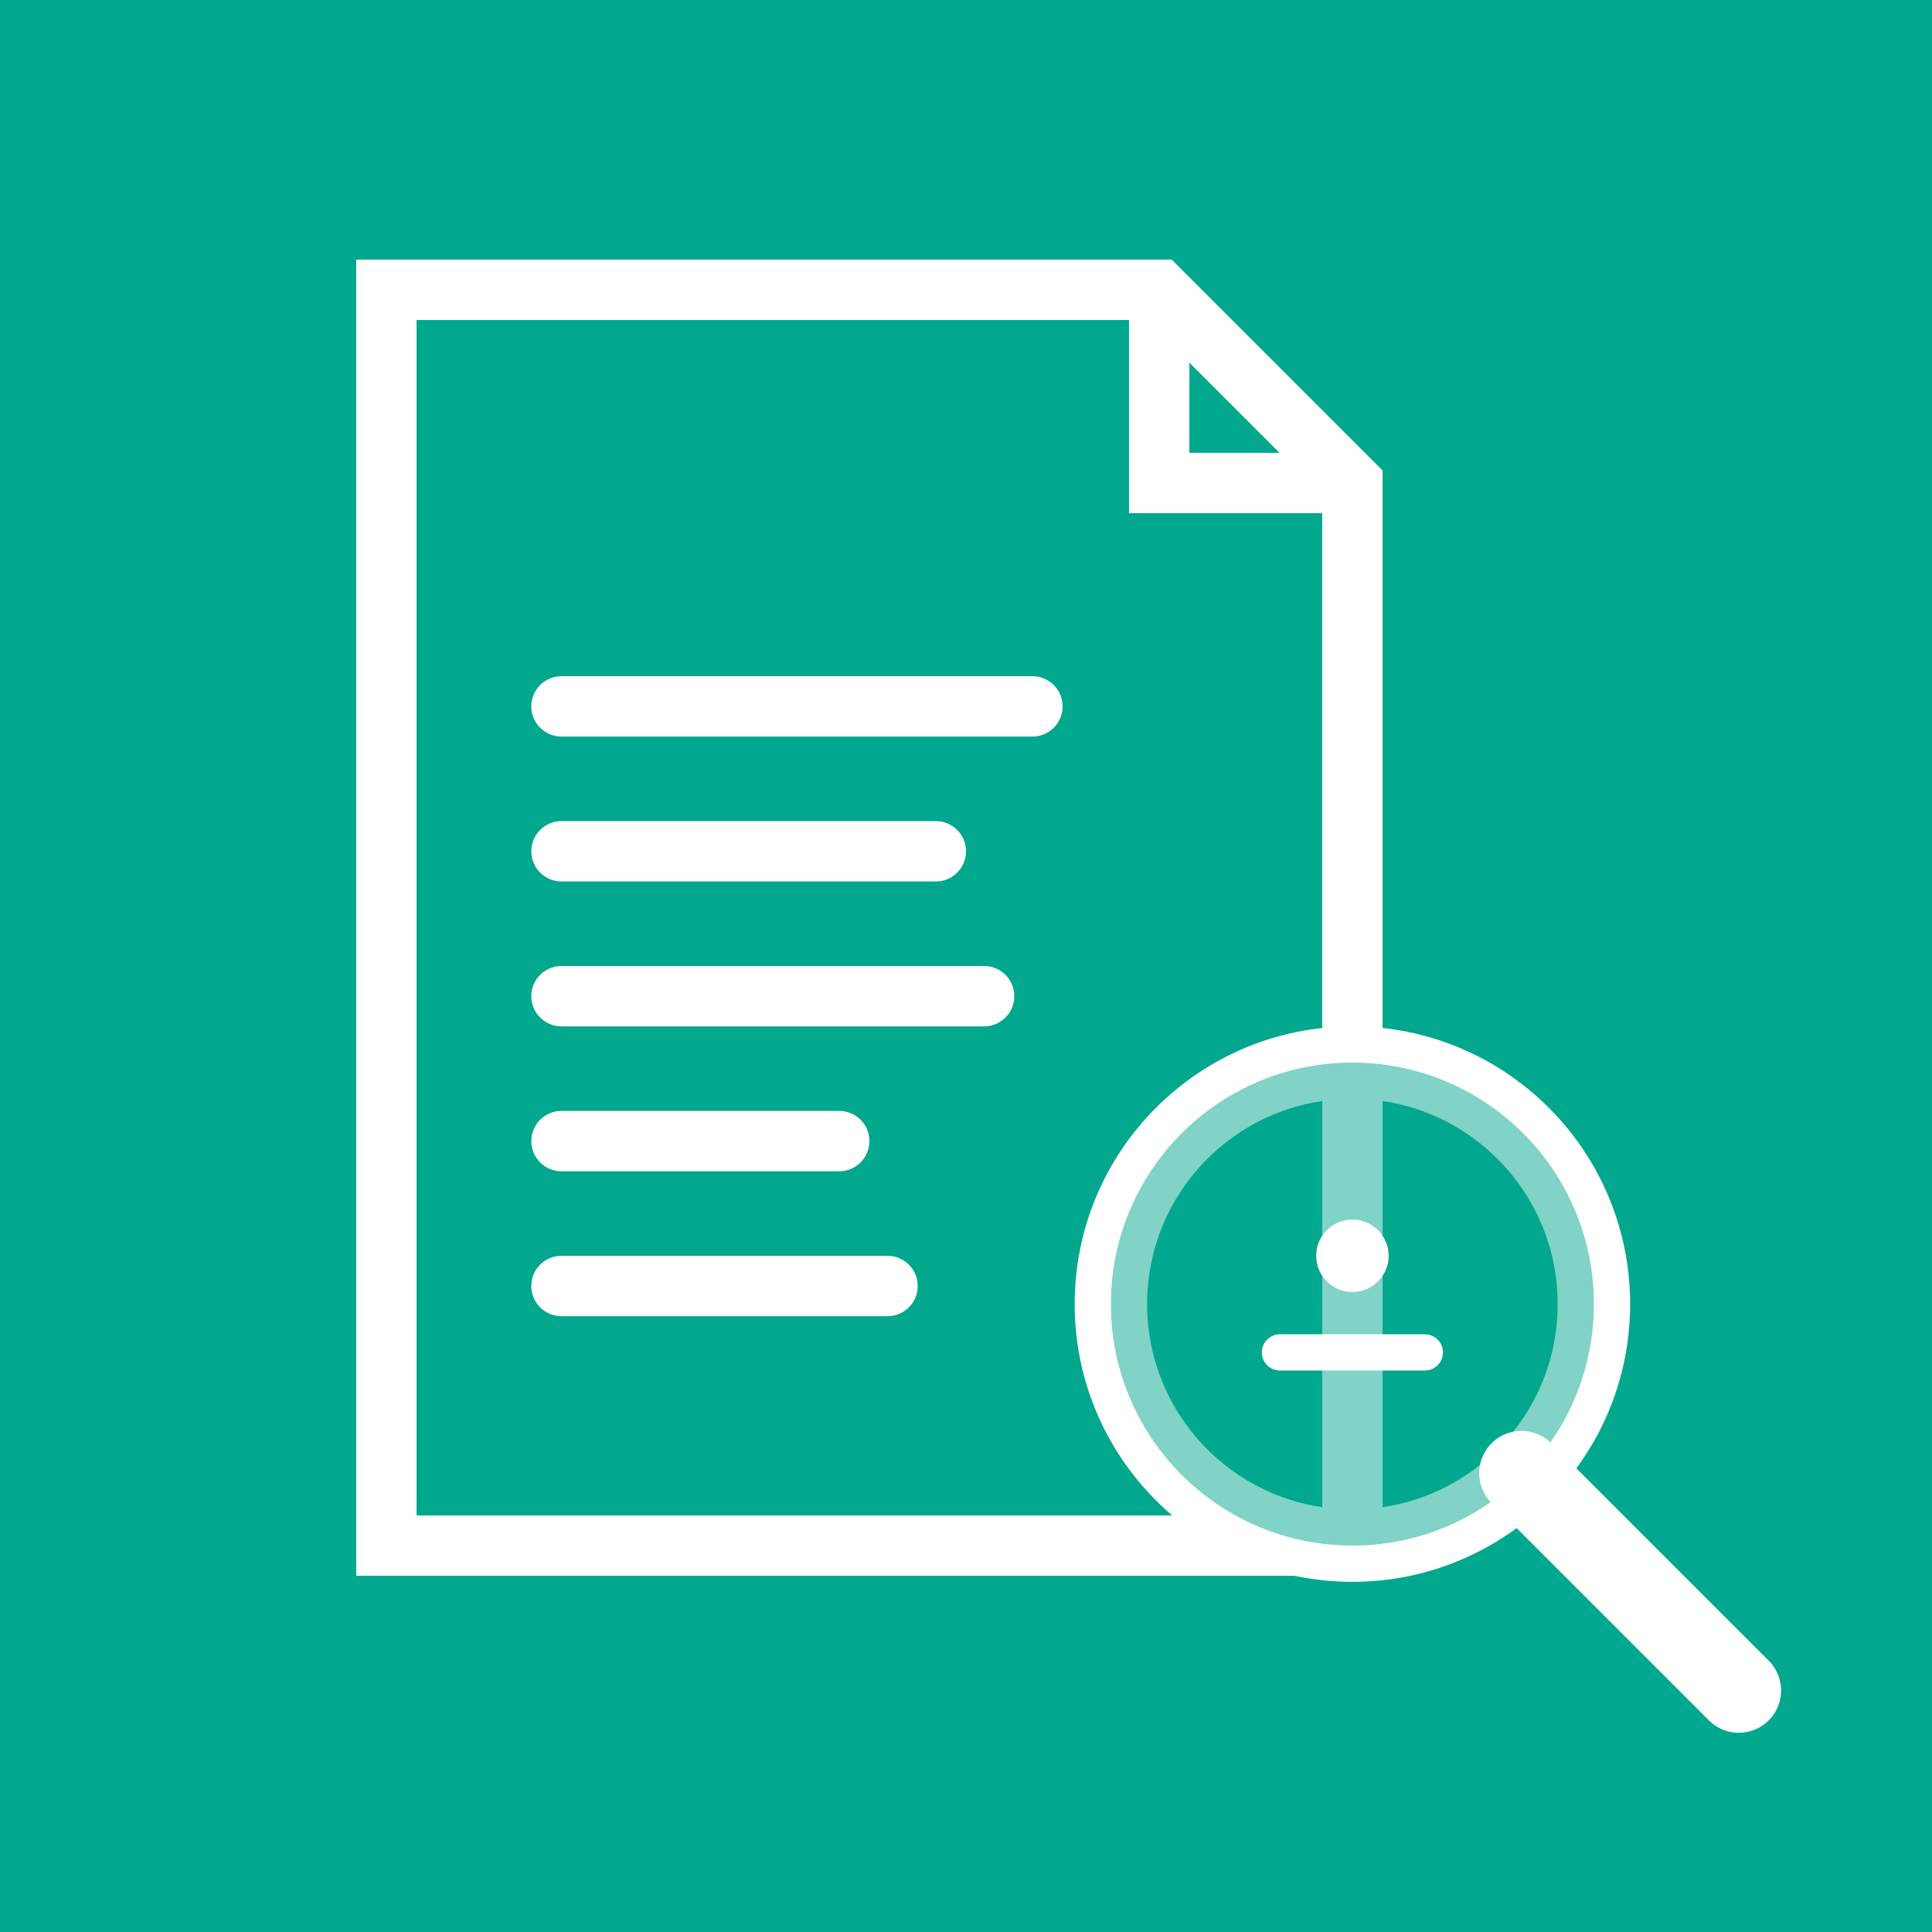
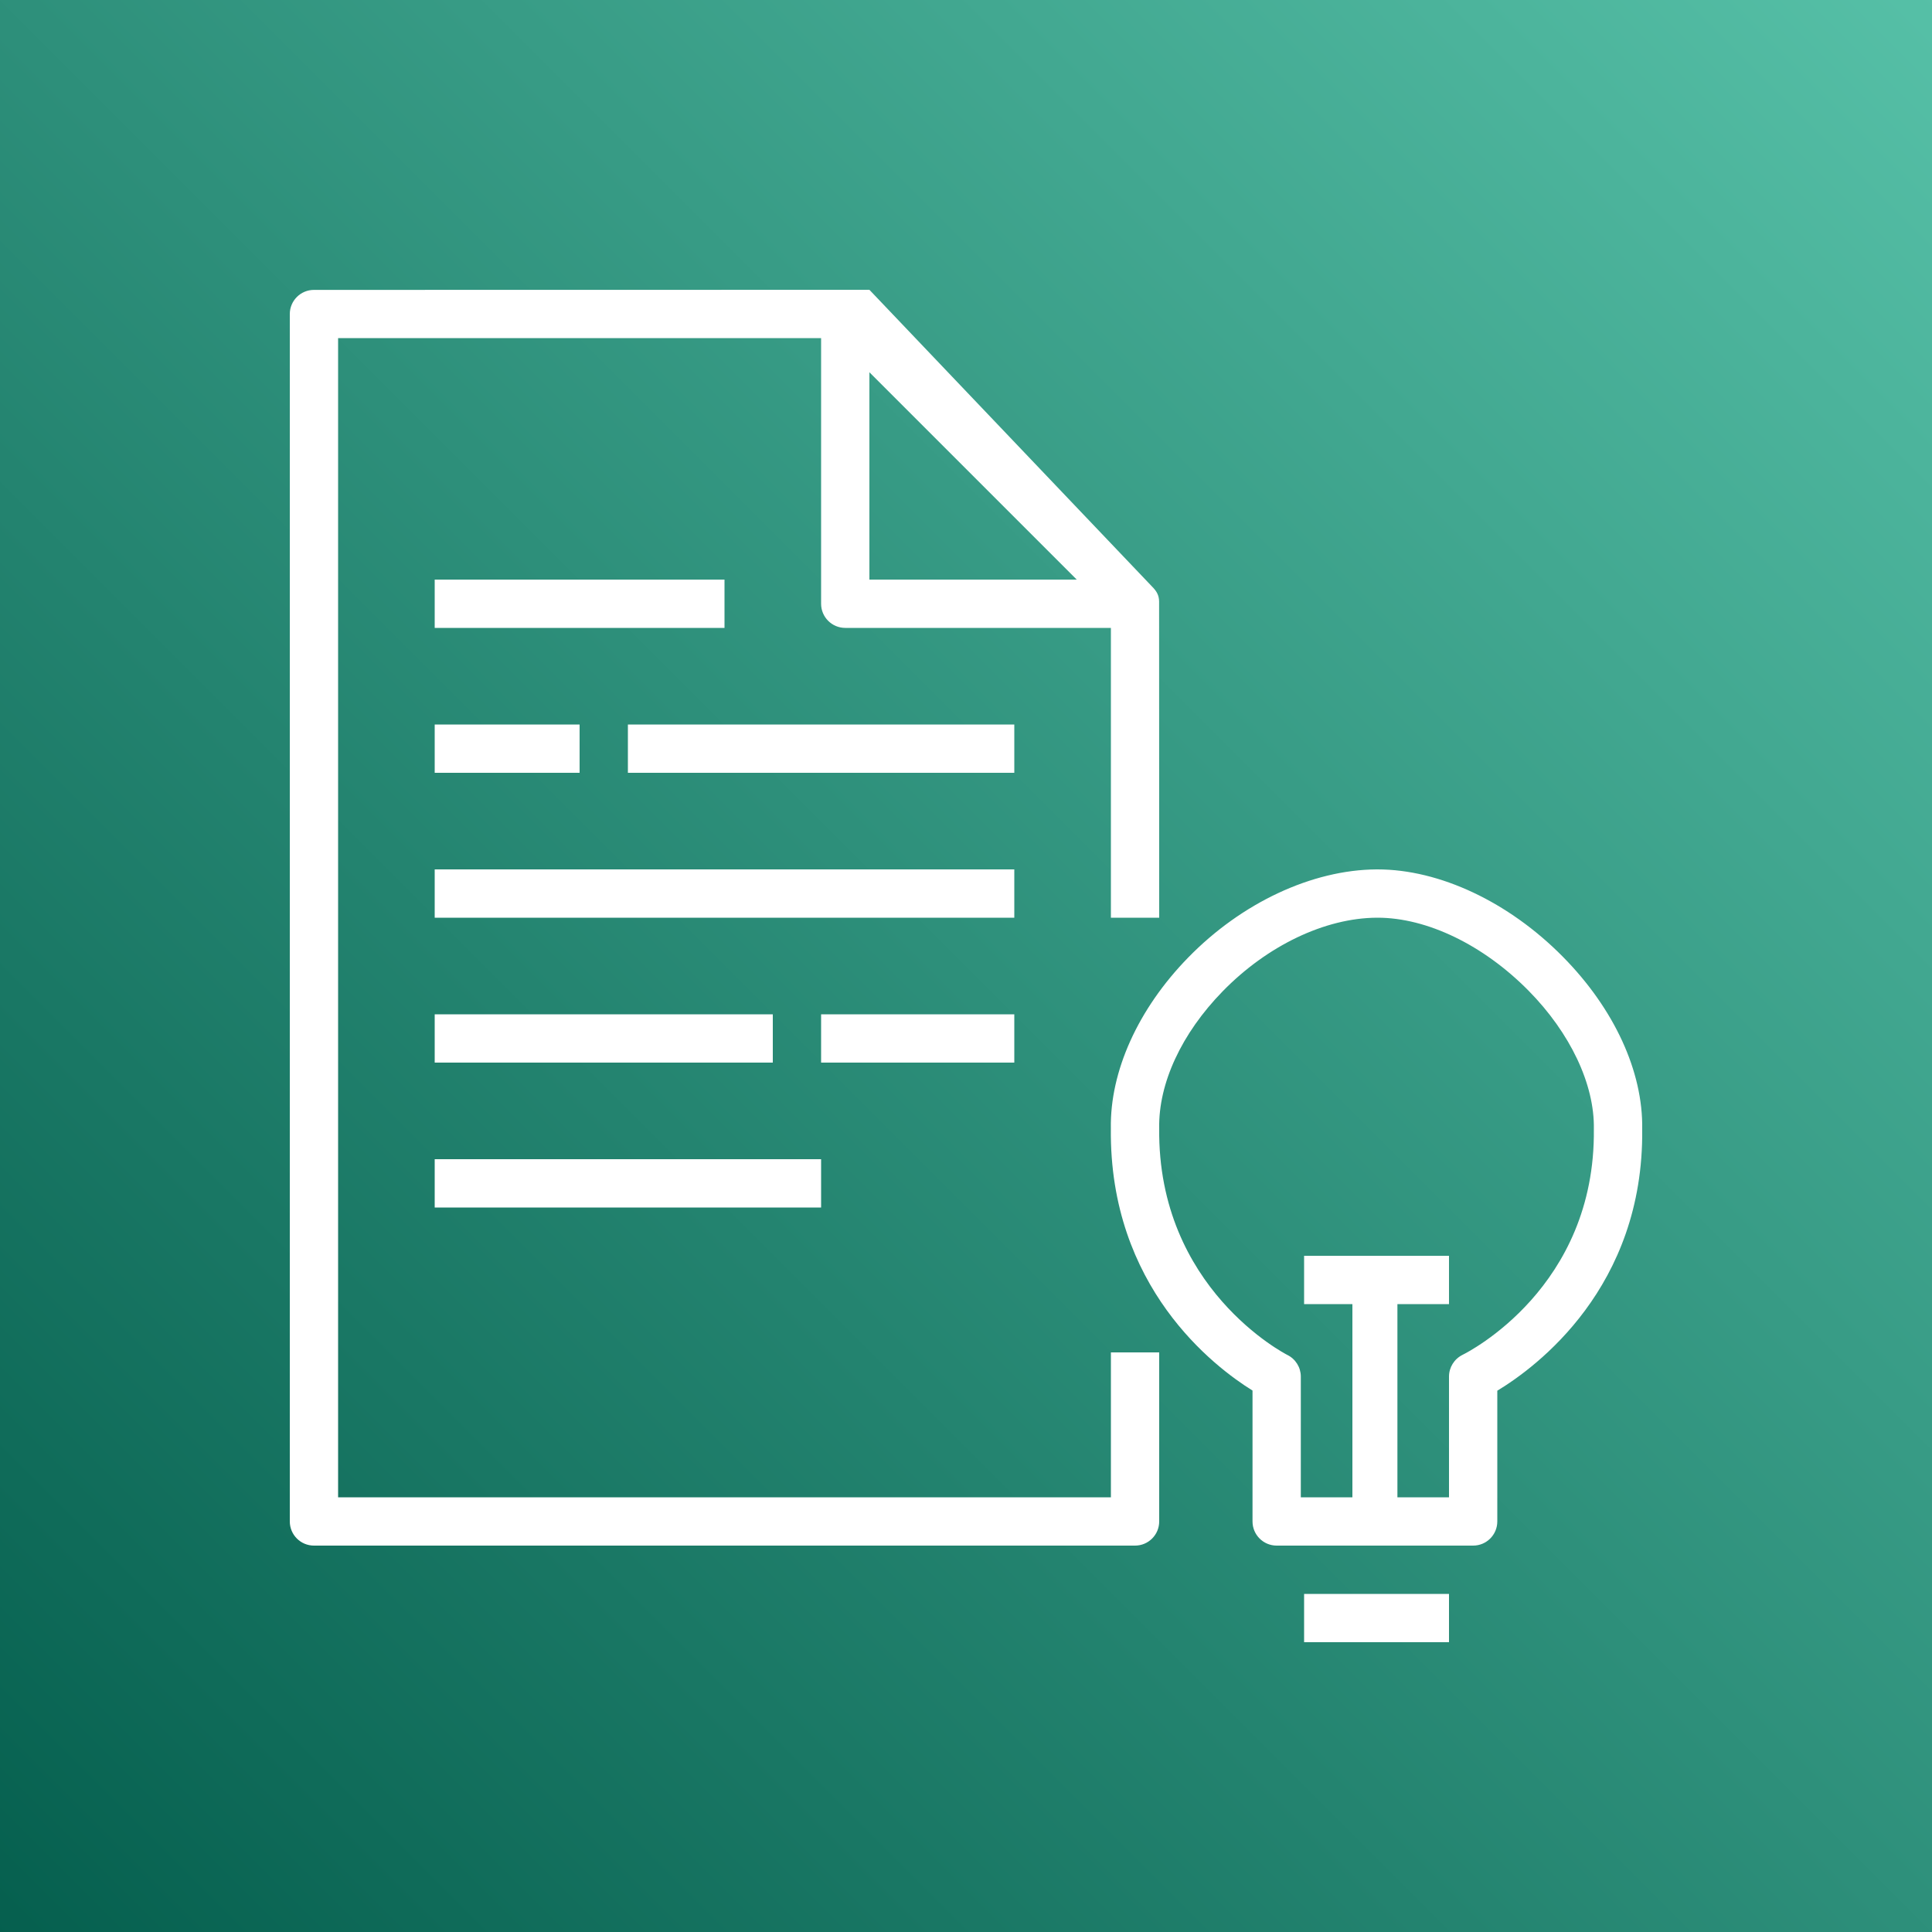
- <svg xmlns="http://www.w3.org/2000/svg" width="80px" height="80px" viewBox="0 0 80 80" version="1.1">
-   <g stroke="none" stroke-width="1" fill="none" fill-rule="evenodd">
-     <g fill="#01A88D">
-       <rect x="0" y="0" width="80" height="80" />
-     </g>
-     <g fill="#FFFFFF">
-       <path d="M16,12 L48,12 L56,20 L56,64 L16,64 Z" fill="none" stroke="#FFFFFF" stroke-width="2.5" />
-       <path d="M48,12 L48,20 L56,20" fill="none" stroke="#FFFFFF" stroke-width="2.5" />
-       <rect x="22" y="28" width="22" height="2.5" rx="1.25" />
-       <rect x="22" y="34" width="18" height="2.5" rx="1.25" />
-       <rect x="22" y="40" width="20" height="2.5" rx="1.25" />
-       <rect x="22" y="46" width="14" height="2.5" rx="1.25" />
-       <rect x="22" y="52" width="16" height="2.5" rx="1.25" />
-     </g>
-     <g transform="translate(44, 42)">
-       <circle cx="12" cy="12" r="10" fill="none" stroke="#FFFFFF" stroke-width="3" />
-       <circle cx="12" cy="12" r="10" fill="#01A88D" opacity="0.5" />
-       <line x1="19" y1="19" x2="28" y2="28" stroke="#FFFFFF" stroke-width="3.5" stroke-linecap="round" />
-       <circle cx="12" cy="10" r="1.5" fill="#FFFFFF" />
-       <line x1="9" y1="14" x2="15" y2="14" stroke="#FFFFFF" stroke-width="1.5" stroke-linecap="round" />
-     </g>
+ <svg xmlns="http://www.w3.org/2000/svg" width="40" height="40">
+   <defs>
+     <linearGradient x1="0%" y1="100%" x2="100%" y2="0%" id="Arch_Amazon-Comprehend_32_svg__a">
+       <stop stop-color="#055F4E" offset="0%" />
+       <stop stop-color="#56C0A7" offset="100%" />
+     </linearGradient>
+   </defs>
+   <g fill="none" fill-rule="evenodd">
+     <path d="M0 0h40v40H0z" fill="url(#Arch_Amazon-Comprehend_32_svg__a)" />
+     <path d="M27 34h3v-1h-3v1zM9 25h8v-1H9v1zm8-3h4v-1h-4v1zm-8 0h7v-1H9v1zm0-9h6v-1H9v1zm21.28 15.051a.502.502 0 00-.28.449V31h-1.068v-4H30v-1h-3v1h1v4h-1.068v-2.5a.5.5 0 00-.28-.448c-.025-.013-2.69-1.372-2.652-4.693-.017-.928.462-1.962 1.314-2.835.924-.947 2.117-1.517 3.189-1.524h.018c1.023 0 2.189.563 3.124 1.509.864.875 1.371 1.941 1.354 2.866.038 3.282-2.605 4.62-2.72 4.676zm2.075-8.245C31.237 18.674 29.805 18 28.521 18h-.024c-1.334.009-2.792.691-3.898 1.826-1.038 1.063-1.62 2.358-1.6 3.537-.037 3.285 2.142 4.936 2.933 5.427v2.71a.5.5 0 00.5.5H30.5a.5.5 0 00.5-.5v-2.707c.807-.488 3.037-2.137 3-5.415.02-1.191-.579-2.494-1.645-3.572zM9 19h12v-1H9v1zm4-3h8v-1h-8v1zm-4 0h3v-1H9v1zm9-8.293L22.293 12H18V7.707zM23 31H7V7h10v5.5a.5.5 0 00.5.5H23v6h1l-.002-6.548c-.002-.128-.051-.212-.144-.306L18 6l-11.5.002a.5.5 0 00-.5.5V31.5a.5.5 0 00.5.5h17a.5.5 0 00.5-.5V28h-1v3z" fill="#FFF" />
  </g>
</svg>
